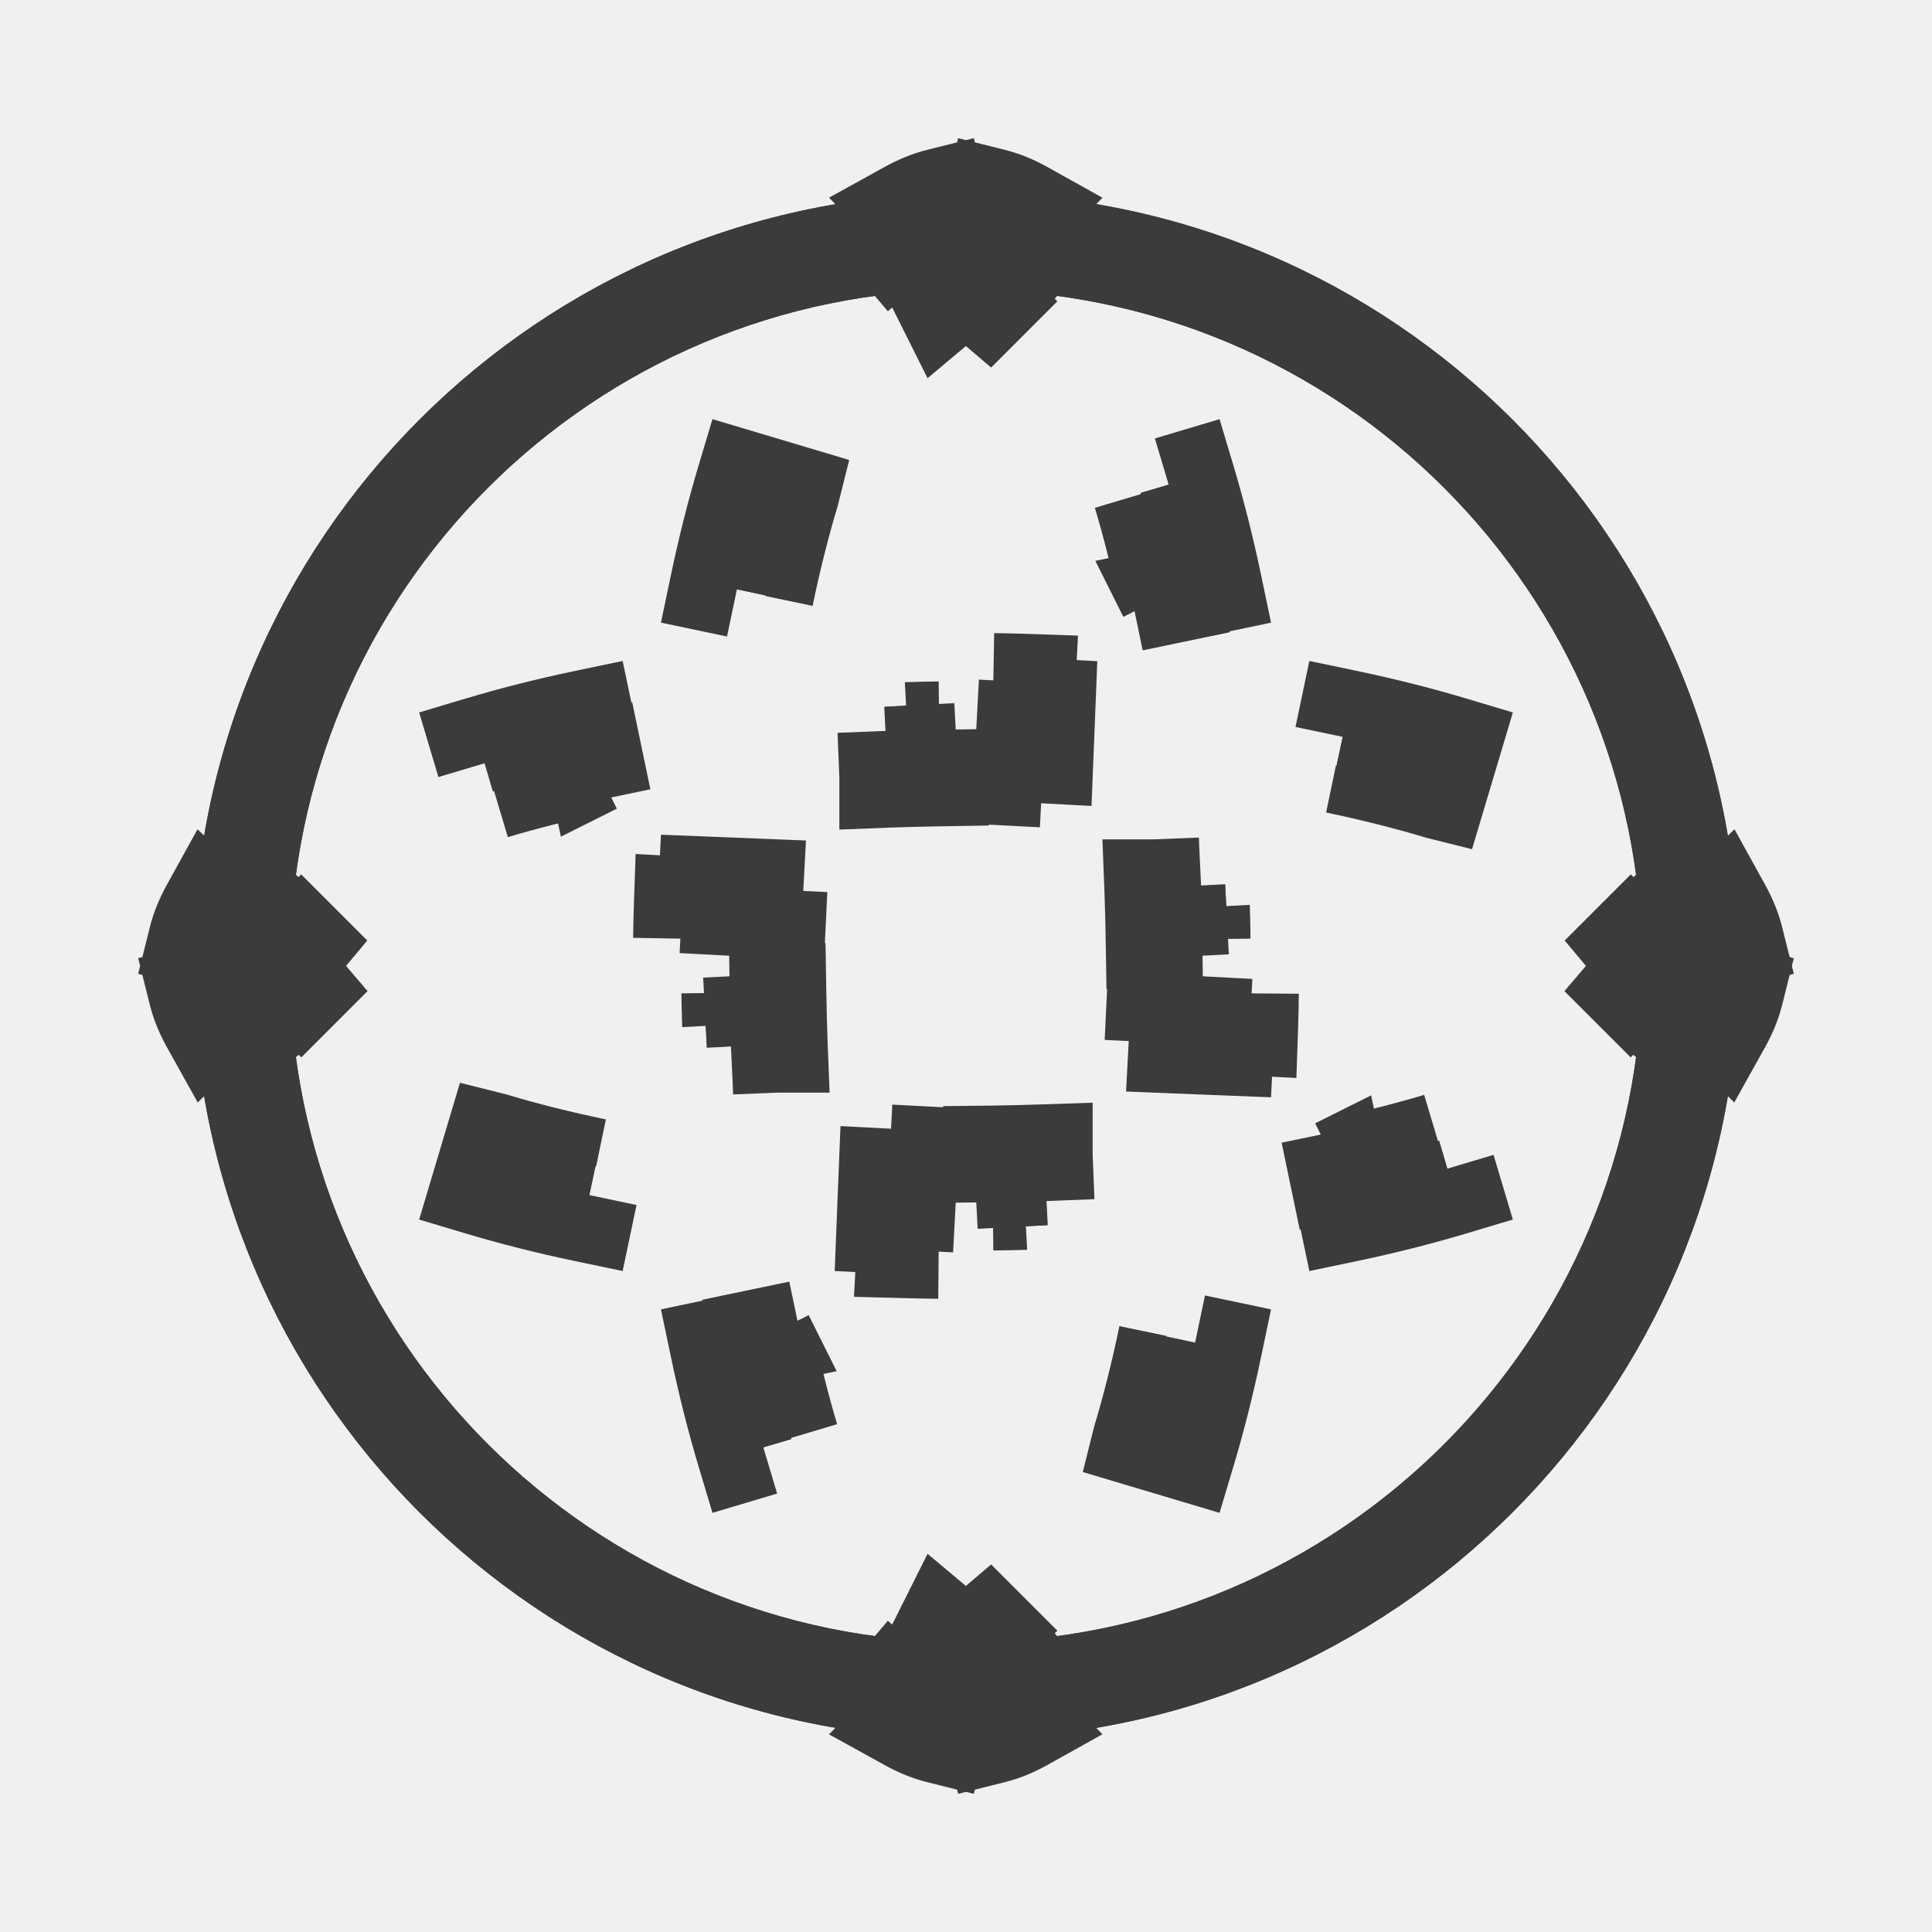
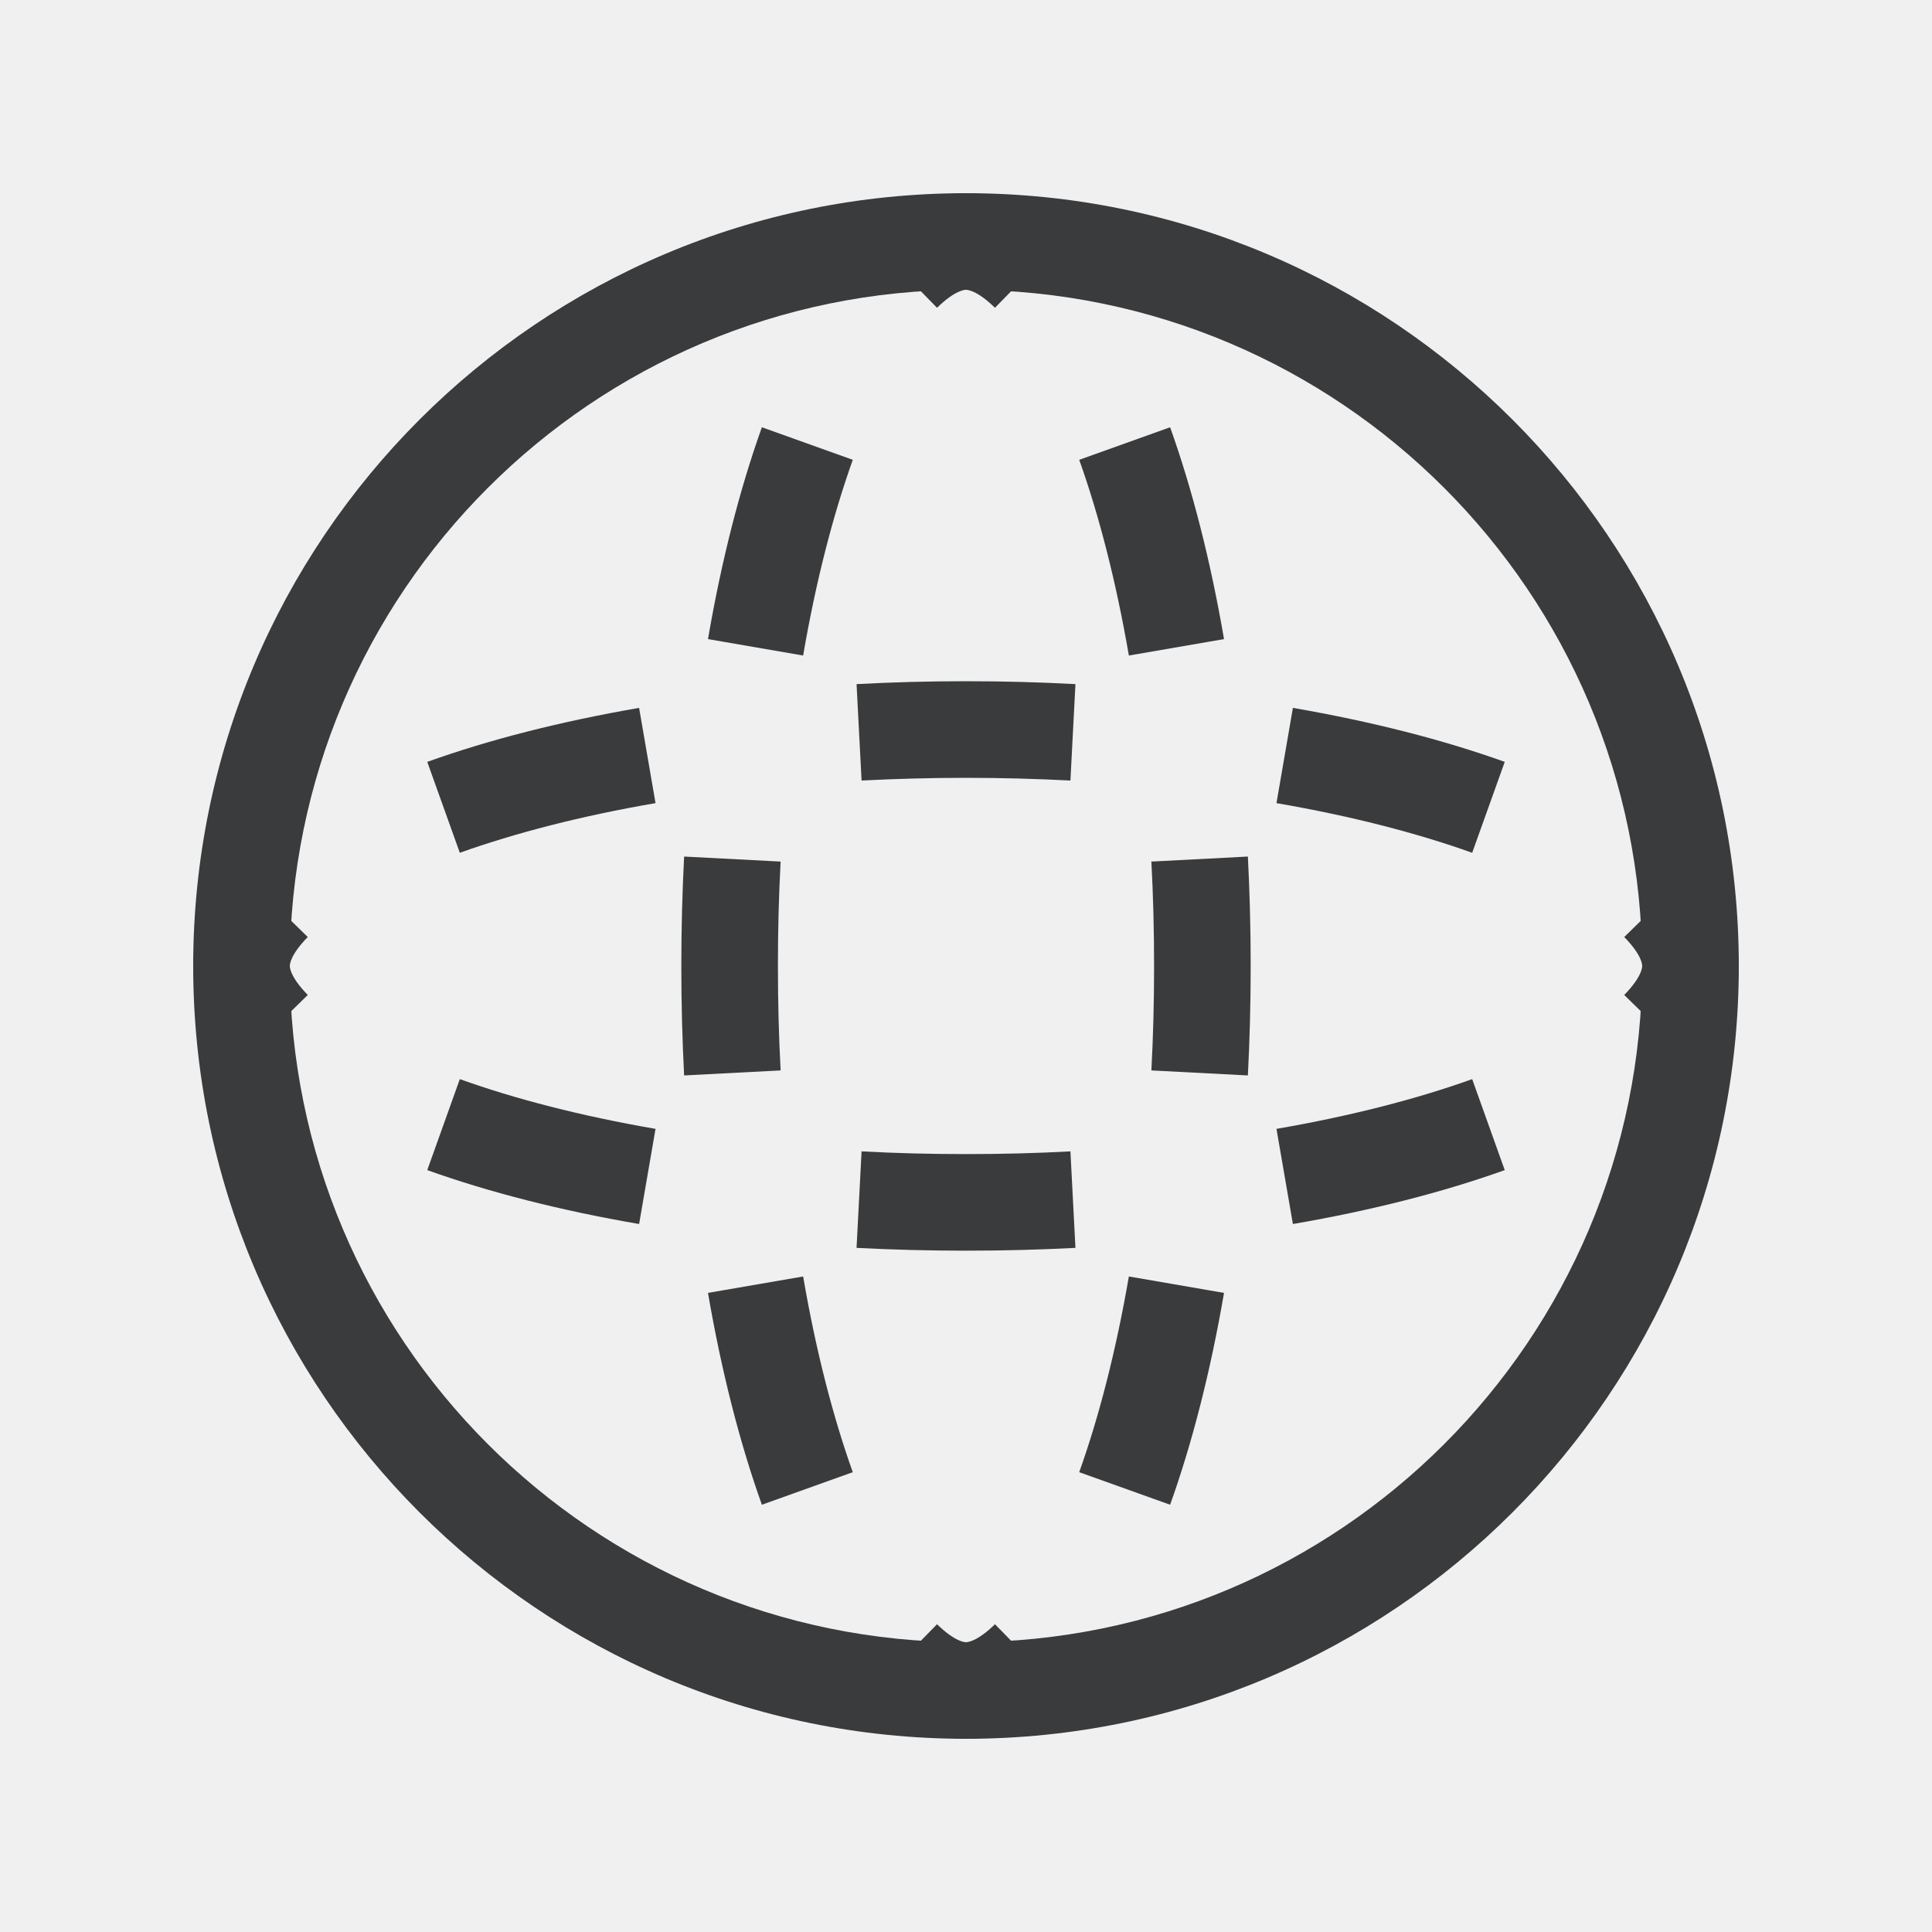
<svg xmlns="http://www.w3.org/2000/svg" width="20" height="20" viewBox="0 0 20 20" fill="none">
-   <mask id="path-2-inside-1" fill="white">
-     <path fill-rule="evenodd" clip-rule="evenodd" d="M10 17C13.866 17 17 13.866 17 10C17 6.134 13.866 3 10 3C6.134 3 3 6.134 3 10C3 13.866 6.134 17 10 17ZM10 18C14.418 18 18 14.418 18 10C18 5.582 14.418 2 10 2C5.582 2 2 5.582 2 10C2 14.418 5.582 18 10 18Z" />
-   </mask>
  <path fill-rule="evenodd" clip-rule="evenodd" d="M10 17C13.866 17 17 13.866 17 10C17 6.134 13.866 3 10 3C6.134 3 3 6.134 3 10C3 13.866 6.134 17 10 17ZM10 18C14.418 18 18 14.418 18 10C18 5.582 14.418 2 10 2C5.582 2 2 5.582 2 10C2 14.418 5.582 18 10 18Z" fill="#3A3B3D" />
-   <path d="M16 10C16 13.314 13.314 16 10 16V18C14.418 18 18 14.418 18 10H16ZM10 4C13.314 4 16 6.686 16 10H18C18 5.582 14.418 2 10 2V4ZM4 10C4 6.686 6.686 4 10 4V2C5.582 2 2 5.582 2 10H4ZM10 16C6.686 16 4 13.314 4 10H2C2 14.418 5.582 18 10 18V16ZM17 10C17 13.866 13.866 17 10 17V19C14.971 19 19 14.971 19 10H17ZM10 3C13.866 3 17 6.134 17 10H19C19 5.029 14.971 1 10 1V3ZM3 10C3 6.134 6.134 3 10 3V1C5.029 1 1 5.029 1 10H3ZM10 17C6.134 17 3 13.866 3 10H1C1 14.971 5.029 19 10 19V17Z" fill="#3A3B3D" mask="url(#path-2-inside-1)" />
-   <path d="M17.5 10C17.5 10.051 17.494 10.103 17.48 10.156L17.964 10.28C17.937 10.388 17.893 10.494 17.835 10.598L17.7 10.466L17.526 10.644L17.313 10.485C17.295 10.509 17.276 10.533 17.255 10.558L17.067 10.398L17.246 10.215L17.426 10.301C17.485 10.178 17.5 10.076 17.5 10ZM17.5 10C17.5 9.948 17.494 9.897 17.48 9.844L17.964 9.72C17.937 9.612 17.893 9.506 17.835 9.401L17.7 9.533L17.526 9.356L17.313 9.515C17.295 9.491 17.276 9.467 17.255 9.442L17.067 9.602L17.246 9.785L17.426 9.699C17.485 9.821 17.5 9.924 17.5 10ZM2.5 10C2.5 9.948 2.507 9.897 2.52 9.844L2.036 9.72C2.063 9.612 2.107 9.506 2.165 9.401L2.3 9.533L2.474 9.356L2.687 9.515C2.705 9.491 2.724 9.467 2.745 9.442L2.933 9.602L2.754 9.785L2.574 9.699C2.515 9.821 2.5 9.924 2.5 10ZM2.5 10C2.5 10.051 2.507 10.103 2.52 10.156L2.036 10.28C2.063 10.388 2.107 10.494 2.165 10.598L2.3 10.466L2.474 10.644L2.687 10.485C2.705 10.509 2.724 10.533 2.745 10.558L2.933 10.398L2.754 10.215L2.574 10.301C2.515 10.178 2.5 10.076 2.5 10ZM16.875 10.233C16.927 10.172 16.957 10.123 16.975 10.085L17.008 10.101L16.877 10.235L16.875 10.233ZM17.008 9.899L16.975 9.914C16.957 9.877 16.927 9.828 16.875 9.766L16.877 9.764L17.008 9.899ZM13.941 7.434C14.328 7.515 14.695 7.608 15.039 7.711L14.896 8.19C14.892 8.189 14.889 8.188 14.886 8.187L14.743 8.666C14.429 8.572 14.09 8.487 13.728 8.411L13.83 7.922C13.833 7.923 13.836 7.923 13.838 7.924L13.941 7.434ZM10.283 7.054C10.401 7.056 10.517 7.058 10.633 7.062L10.62 7.305L10.84 7.317L10.83 7.569C10.83 7.569 10.83 7.569 10.83 7.569L10.82 7.817L10.594 7.805L10.581 8.054L10.811 8.066L10.811 8.068C10.632 8.061 10.452 8.057 10.27 8.054L10.277 7.554C10.277 7.554 10.277 7.554 10.277 7.554L10.283 7.054ZM9.723 7.554L9.73 8.054C9.548 8.057 9.368 8.061 9.189 8.068L9.189 8.066L9.419 8.054L9.406 7.805L9.18 7.817L9.17 7.569C9.17 7.569 9.17 7.569 9.17 7.569L9.16 7.317L9.38 7.305L9.367 7.062C9.483 7.058 9.599 7.056 9.717 7.054L9.723 7.554C9.723 7.554 9.723 7.554 9.723 7.554ZM4.961 7.711C5.305 7.608 5.672 7.515 6.059 7.434L6.162 7.924C6.164 7.923 6.167 7.923 6.17 7.922L6.272 8.411C5.91 8.487 5.571 8.572 5.257 8.666L5.114 8.187C5.111 8.188 5.108 8.189 5.104 8.19L4.961 7.711ZM2.992 9.899L3.123 9.764L3.125 9.766C3.073 9.828 3.043 9.877 3.025 9.914L2.992 9.899ZM2.992 10.101L3.025 10.085C3.043 10.123 3.073 10.172 3.125 10.233L3.123 10.235L2.992 10.101ZM6.059 12.566C5.672 12.485 5.305 12.392 4.961 12.289L5.104 11.81C5.108 11.811 5.111 11.812 5.114 11.813L5.257 11.334C5.571 11.428 5.91 11.513 6.272 11.588L6.17 12.078C6.167 12.077 6.164 12.077 6.162 12.076L6.059 12.566ZM9.717 12.945C9.599 12.944 9.483 12.941 9.367 12.938L9.38 12.694L9.16 12.683L9.17 12.431C9.17 12.431 9.17 12.431 9.17 12.431L9.18 12.183L9.406 12.195L9.419 11.945L9.189 11.933L9.189 11.932C9.368 11.938 9.548 11.943 9.73 11.945L9.723 12.445C9.723 12.445 9.723 12.445 9.723 12.445L9.717 12.945ZM10.277 12.445L10.27 11.945C10.452 11.943 10.632 11.938 10.811 11.932L10.811 11.933L10.581 11.945L10.594 12.195L10.82 12.183L10.83 12.431C10.83 12.431 10.83 12.431 10.83 12.431L10.84 12.683L10.62 12.694L10.633 12.938C10.517 12.941 10.401 12.944 10.283 12.945L10.277 12.445C10.277 12.445 10.277 12.445 10.277 12.445ZM15.039 12.289C14.695 12.392 14.328 12.485 13.941 12.566L13.838 12.076C13.836 12.077 13.833 12.077 13.83 12.078L13.728 11.588C14.09 11.513 14.429 11.428 14.743 11.334L14.886 11.813C14.889 11.812 14.892 11.811 14.896 11.81L15.039 12.289Z" fill="#3A3B3D" stroke="#3A3B3D" stroke-dasharray="2 2" />
-   <path d="M10 17.5C9.949 17.5 9.897 17.494 9.844 17.48L9.72 17.964C9.612 17.937 9.506 17.893 9.401 17.835L9.534 17.7L9.356 17.526L9.515 17.313C9.491 17.295 9.467 17.276 9.442 17.255L9.602 17.067L9.785 17.246L9.699 17.426C9.821 17.485 9.924 17.5 10 17.5ZM10 17.5C10.052 17.5 10.103 17.494 10.156 17.48L10.28 17.964C10.388 17.937 10.494 17.893 10.598 17.835L10.466 17.7L10.644 17.526L10.485 17.313C10.509 17.295 10.533 17.276 10.558 17.255L10.398 17.067L10.215 17.246L10.301 17.426C10.179 17.485 10.076 17.5 10 17.5ZM10 2.5C10.052 2.5 10.103 2.507 10.156 2.52L10.28 2.036C10.388 2.063 10.494 2.107 10.598 2.165L10.466 2.3L10.644 2.474L10.485 2.687C10.509 2.705 10.533 2.724 10.558 2.745L10.398 2.933L10.215 2.754L10.301 2.574C10.179 2.515 10.076 2.5 10 2.5ZM10 2.5C9.949 2.5 9.897 2.507 9.844 2.52L9.72 2.036C9.612 2.063 9.506 2.107 9.401 2.165L9.534 2.3L9.356 2.474L9.515 2.687C9.491 2.705 9.467 2.724 9.442 2.745L9.602 2.933L9.785 2.754L9.699 2.574C9.821 2.515 9.924 2.5 10 2.5ZM9.766 16.875C9.828 16.927 9.877 16.957 9.914 16.975L9.899 17.008L9.765 16.877L9.766 16.875ZM10.101 17.008L10.085 16.975C10.123 16.957 10.172 16.927 10.233 16.875L10.235 16.877L10.101 17.008ZM12.566 13.941C12.485 14.328 12.392 14.695 12.289 15.039L11.81 14.896C11.811 14.892 11.812 14.889 11.813 14.886L11.334 14.743C11.428 14.429 11.513 14.09 11.588 13.728L12.078 13.83C12.077 13.833 12.077 13.836 12.076 13.838L12.566 13.941ZM12.945 10.283C12.944 10.401 12.942 10.517 12.938 10.633L12.694 10.62L12.683 10.84L12.431 10.83C12.431 10.83 12.431 10.83 12.431 10.83L12.183 10.82L12.195 10.594L11.945 10.581L11.934 10.811L11.932 10.811C11.939 10.632 11.943 10.452 11.946 10.27L12.446 10.277C12.446 10.277 12.446 10.277 12.446 10.277L12.945 10.283ZM12.446 9.723L11.946 9.73C11.943 9.548 11.939 9.368 11.932 9.189L11.934 9.189L11.945 9.419L12.195 9.406L12.183 9.18L12.431 9.17C12.431 9.17 12.431 9.17 12.431 9.17L12.683 9.16L12.694 9.38L12.938 9.367C12.942 9.483 12.944 9.599 12.945 9.717L12.446 9.723C12.446 9.723 12.446 9.723 12.446 9.723ZM12.289 4.961C12.392 5.305 12.485 5.672 12.566 6.059L12.076 6.162C12.077 6.164 12.077 6.167 12.078 6.17L11.588 6.272C11.513 5.91 11.428 5.571 11.334 5.257L11.813 5.114C11.812 5.111 11.811 5.108 11.81 5.104L12.289 4.961ZM10.101 2.992L10.235 3.123L10.233 3.125C10.172 3.073 10.123 3.043 10.085 3.025L10.101 2.992ZM9.899 2.992L9.914 3.025C9.877 3.043 9.828 3.073 9.766 3.125L9.765 3.123L9.899 2.992ZM7.434 6.059C7.515 5.672 7.608 5.305 7.711 4.961L8.19 5.104C8.189 5.108 8.188 5.111 8.187 5.114L8.666 5.257C8.572 5.571 8.487 5.91 8.412 6.272L7.922 6.17C7.923 6.167 7.923 6.164 7.924 6.162L7.434 6.059ZM7.054 9.717C7.056 9.599 7.058 9.483 7.062 9.367L7.306 9.38L7.317 9.16L7.569 9.17C7.569 9.17 7.569 9.17 7.569 9.17L7.817 9.18L7.805 9.406L8.055 9.419L8.066 9.189L8.068 9.189C8.061 9.368 8.057 9.548 8.054 9.73L7.554 9.723C7.554 9.723 7.554 9.723 7.554 9.723L7.054 9.717ZM7.554 10.277L8.054 10.27C8.057 10.452 8.061 10.632 8.068 10.811L8.066 10.811L8.055 10.581L7.805 10.594L7.817 10.82L7.569 10.83C7.569 10.83 7.569 10.83 7.569 10.83L7.317 10.84L7.306 10.62L7.062 10.633C7.058 10.517 7.056 10.401 7.054 10.283L7.554 10.277C7.554 10.277 7.554 10.277 7.554 10.277ZM7.711 15.039C7.608 14.695 7.515 14.328 7.434 13.941L7.924 13.838C7.923 13.836 7.923 13.833 7.922 13.83L8.412 13.728C8.487 14.09 8.572 14.429 8.666 14.743L8.187 14.886C8.188 14.889 8.189 14.892 8.19 14.896L7.711 15.039Z" fill="#3A3B3D" stroke="#3A3B3D" stroke-dasharray="2 2" />
+   <path fill-rule="evenodd" clip-rule="evenodd" d="M17.529 10.999L16.814 10.3C16.999 10.11 17 10.011 17 10C17 9.988 16.999 9.889 16.814 9.7L17.529 9.001C17.834 9.313 18 9.649 18 10C18 10.35 17.834 10.687 17.529 10.999ZM15.577 7.887L15.24 8.828C14.666 8.623 13.983 8.446 13.214 8.314L13.384 7.328C14.199 7.469 14.94 7.658 15.577 7.887ZM11.133 7.082L11.081 8.08C10.728 8.062 10.367 8.052 10 8.052C9.633 8.052 9.272 8.062 8.919 8.08L8.867 7.082C9.237 7.062 9.615 7.052 10 7.052C10.385 7.052 10.763 7.062 11.133 7.082ZM6.616 7.328L6.786 8.314C6.017 8.446 5.334 8.623 4.76 8.828L4.423 7.887C5.06 7.658 5.801 7.469 6.616 7.328ZM2.471 9.001L3.186 9.7C3.001 9.889 3 9.988 3 10C3 10.011 3.001 10.11 3.186 10.3L2.471 10.999C2.166 10.687 2 10.35 2 10C2 9.649 2.166 9.313 2.471 9.001ZM4.423 12.113L4.76 11.171C5.334 11.377 6.017 11.553 6.786 11.686L6.616 12.671C5.801 12.531 5.06 12.341 4.423 12.113ZM8.867 12.918L8.919 11.919C9.272 11.938 9.633 11.947 10 11.947C10.367 11.947 10.728 11.938 11.081 11.919L11.133 12.918C10.763 12.937 10.385 12.947 10 12.947C9.615 12.947 9.237 12.937 8.867 12.918ZM13.384 12.671L13.214 11.686C13.983 11.553 14.666 11.377 15.24 11.171L15.577 12.113C14.94 12.341 14.199 12.531 13.384 12.671Z" fill="#3A3B3D" />
+   <path fill-rule="evenodd" clip-rule="evenodd" d="M9.001 17.529L9.7 16.814C9.89 16.999 9.989 17 10 17C10.011 17 10.11 16.999 10.3 16.814L10.999 17.529C10.687 17.834 10.351 18 10 18C9.649 18 9.313 17.834 9.001 17.529ZM12.113 15.577L11.172 15.24C11.377 14.666 11.553 13.983 11.686 13.214L12.671 13.384C12.531 14.199 12.341 14.94 12.113 15.577ZM12.918 11.133L11.919 11.081C11.938 10.728 11.947 10.367 11.947 10C11.947 9.633 11.938 9.272 11.919 8.919L12.918 8.867C12.937 9.237 12.947 9.615 12.947 10C12.947 10.385 12.937 10.763 12.918 11.133ZM12.671 6.616L11.686 6.786C11.553 6.017 11.377 5.334 11.172 4.76L12.113 4.423C12.341 5.06 12.531 5.801 12.671 6.616ZM10.999 2.471L10.3 3.186C10.11 3.001 10.011 3 10 3C9.989 3 9.89 3.001 9.7 3.186L9.001 2.471C9.313 2.166 9.649 2 10 2C10.351 2 10.687 2.166 10.999 2.471ZM7.887 4.423L8.828 4.76C8.623 5.334 8.446 6.017 8.314 6.786L7.329 6.616C7.469 5.801 7.659 5.06 7.887 4.423ZM7.082 8.867L8.081 8.919C8.062 9.272 8.053 9.633 8.053 10C8.053 10.367 8.062 10.728 8.081 11.081L7.082 11.133C7.063 10.763 7.053 10.385 7.053 10C7.053 9.615 7.063 9.237 7.082 8.867ZM7.329 13.384L8.314 13.214C8.446 13.983 8.623 14.666 8.828 15.24L7.887 15.577C7.659 14.94 7.469 14.199 7.329 13.384Z" fill="#3A3B3D" />
</svg>
